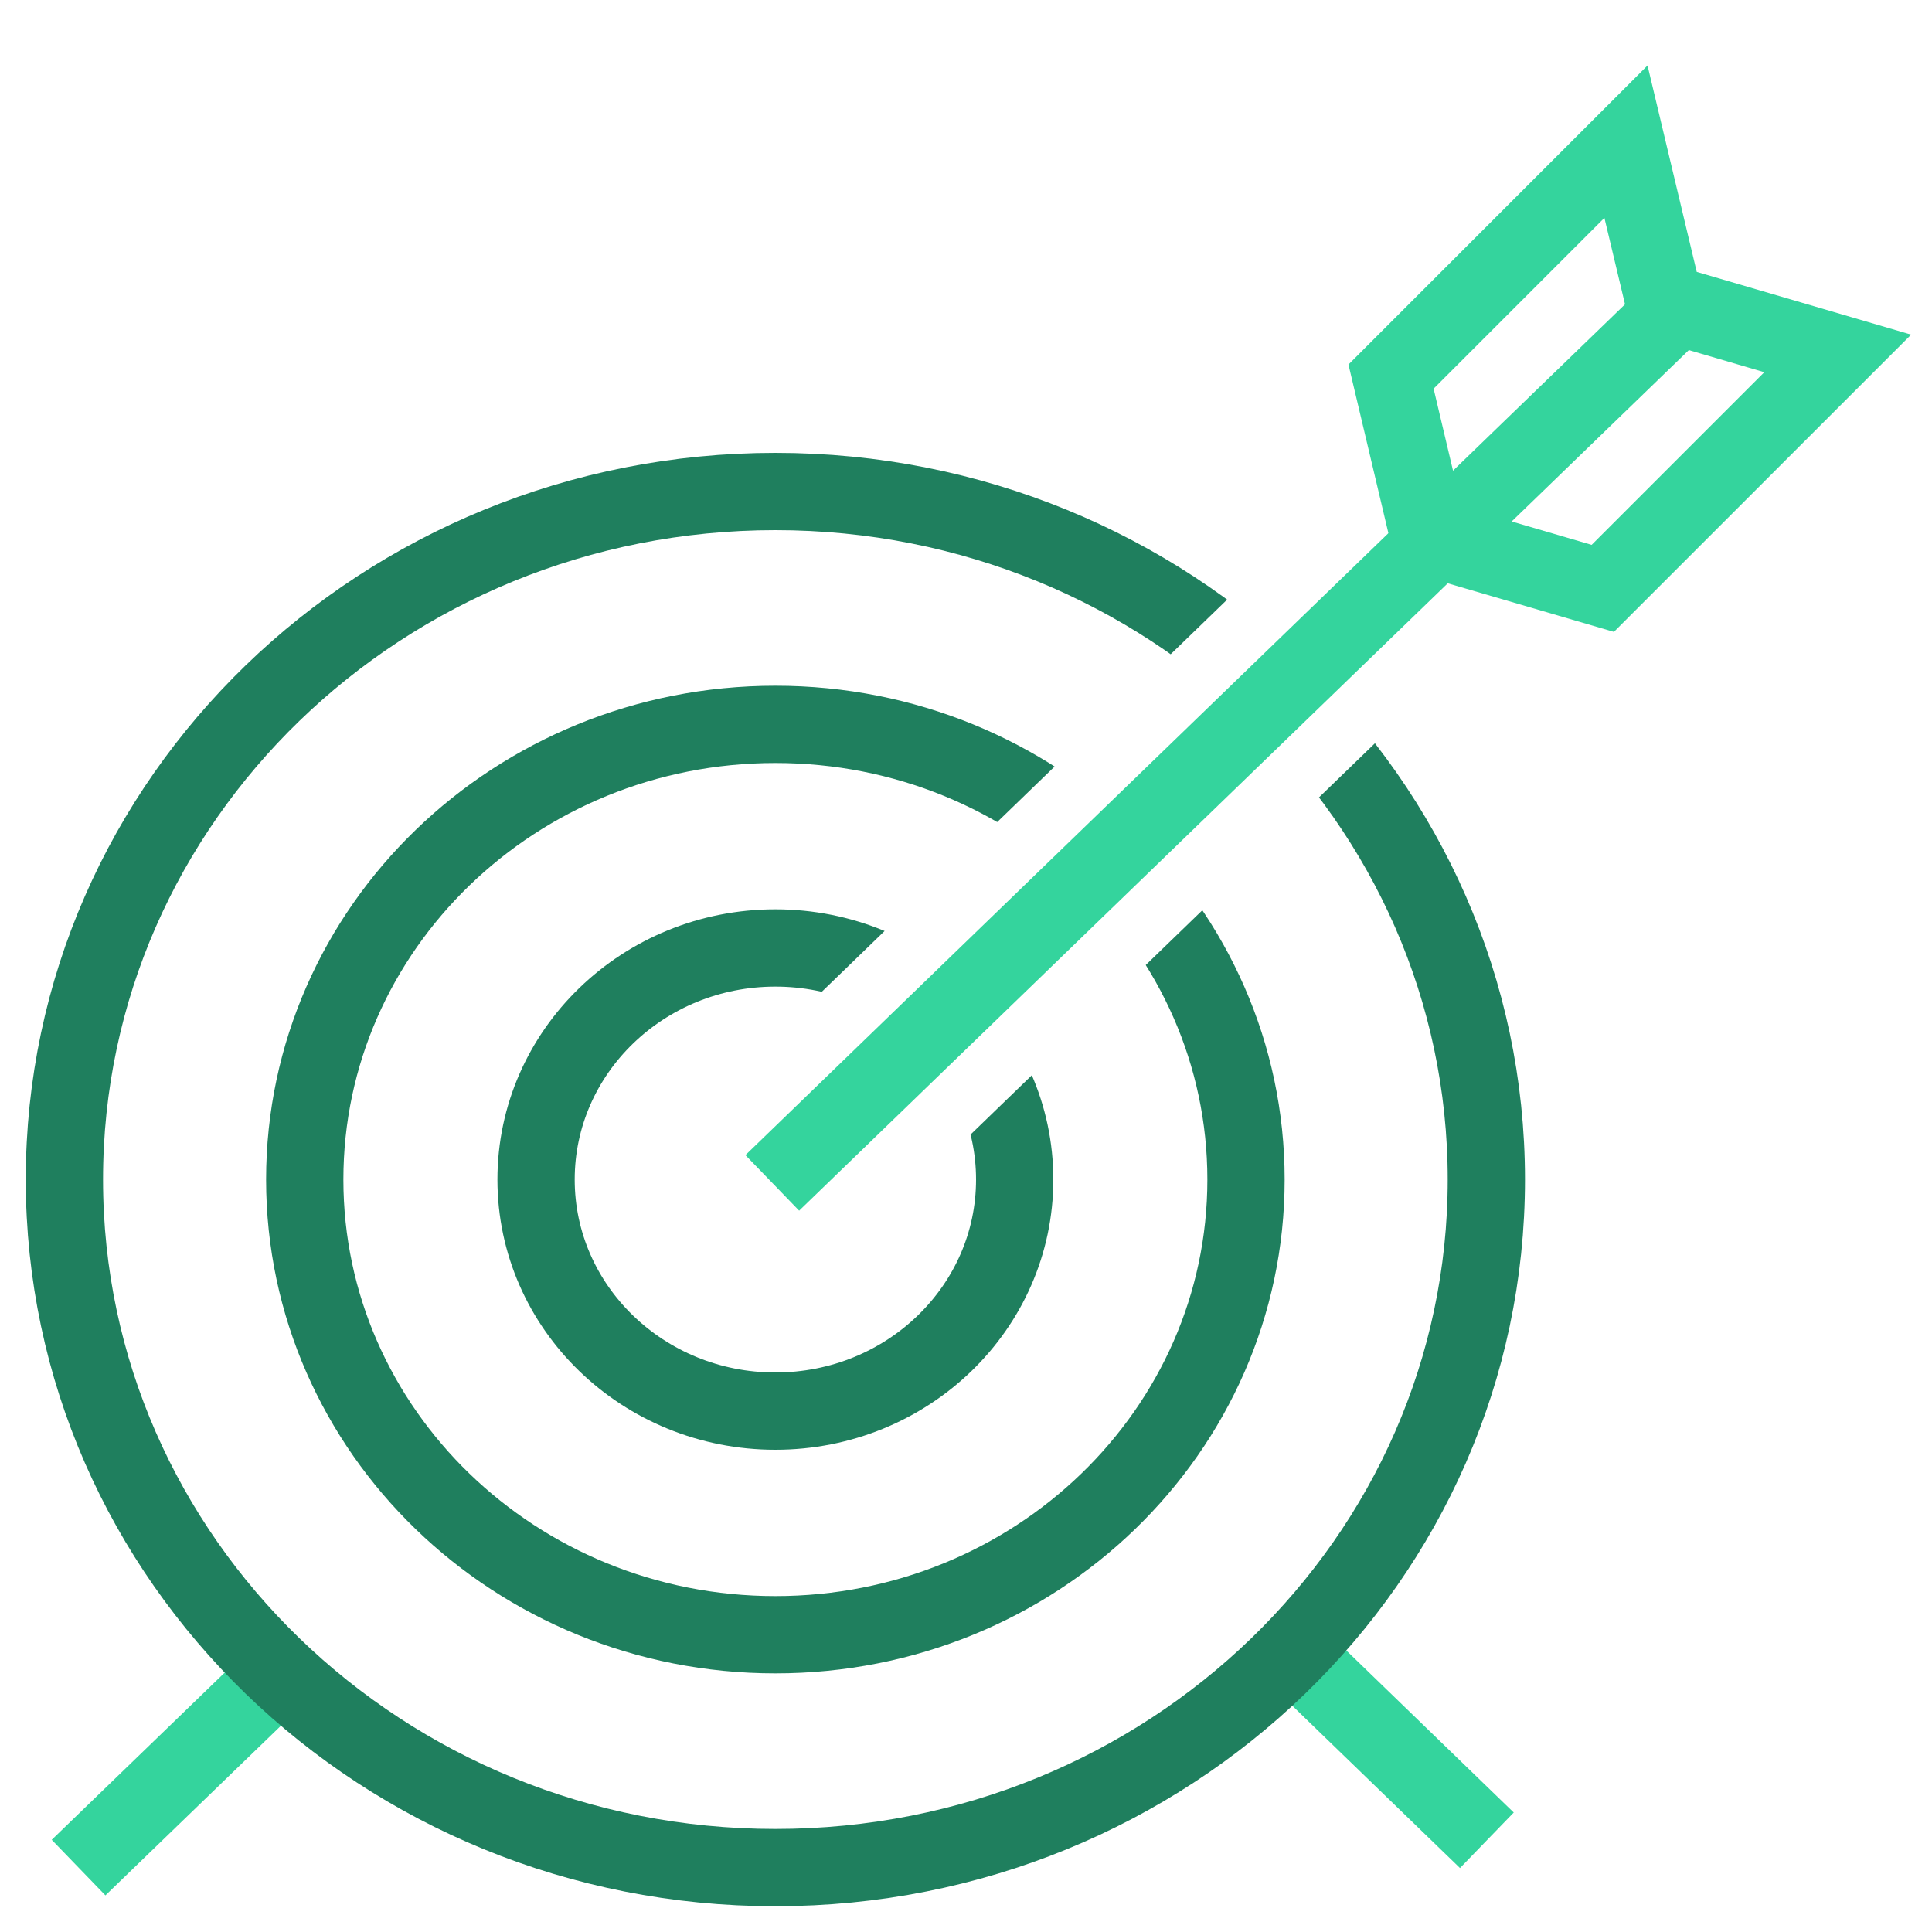
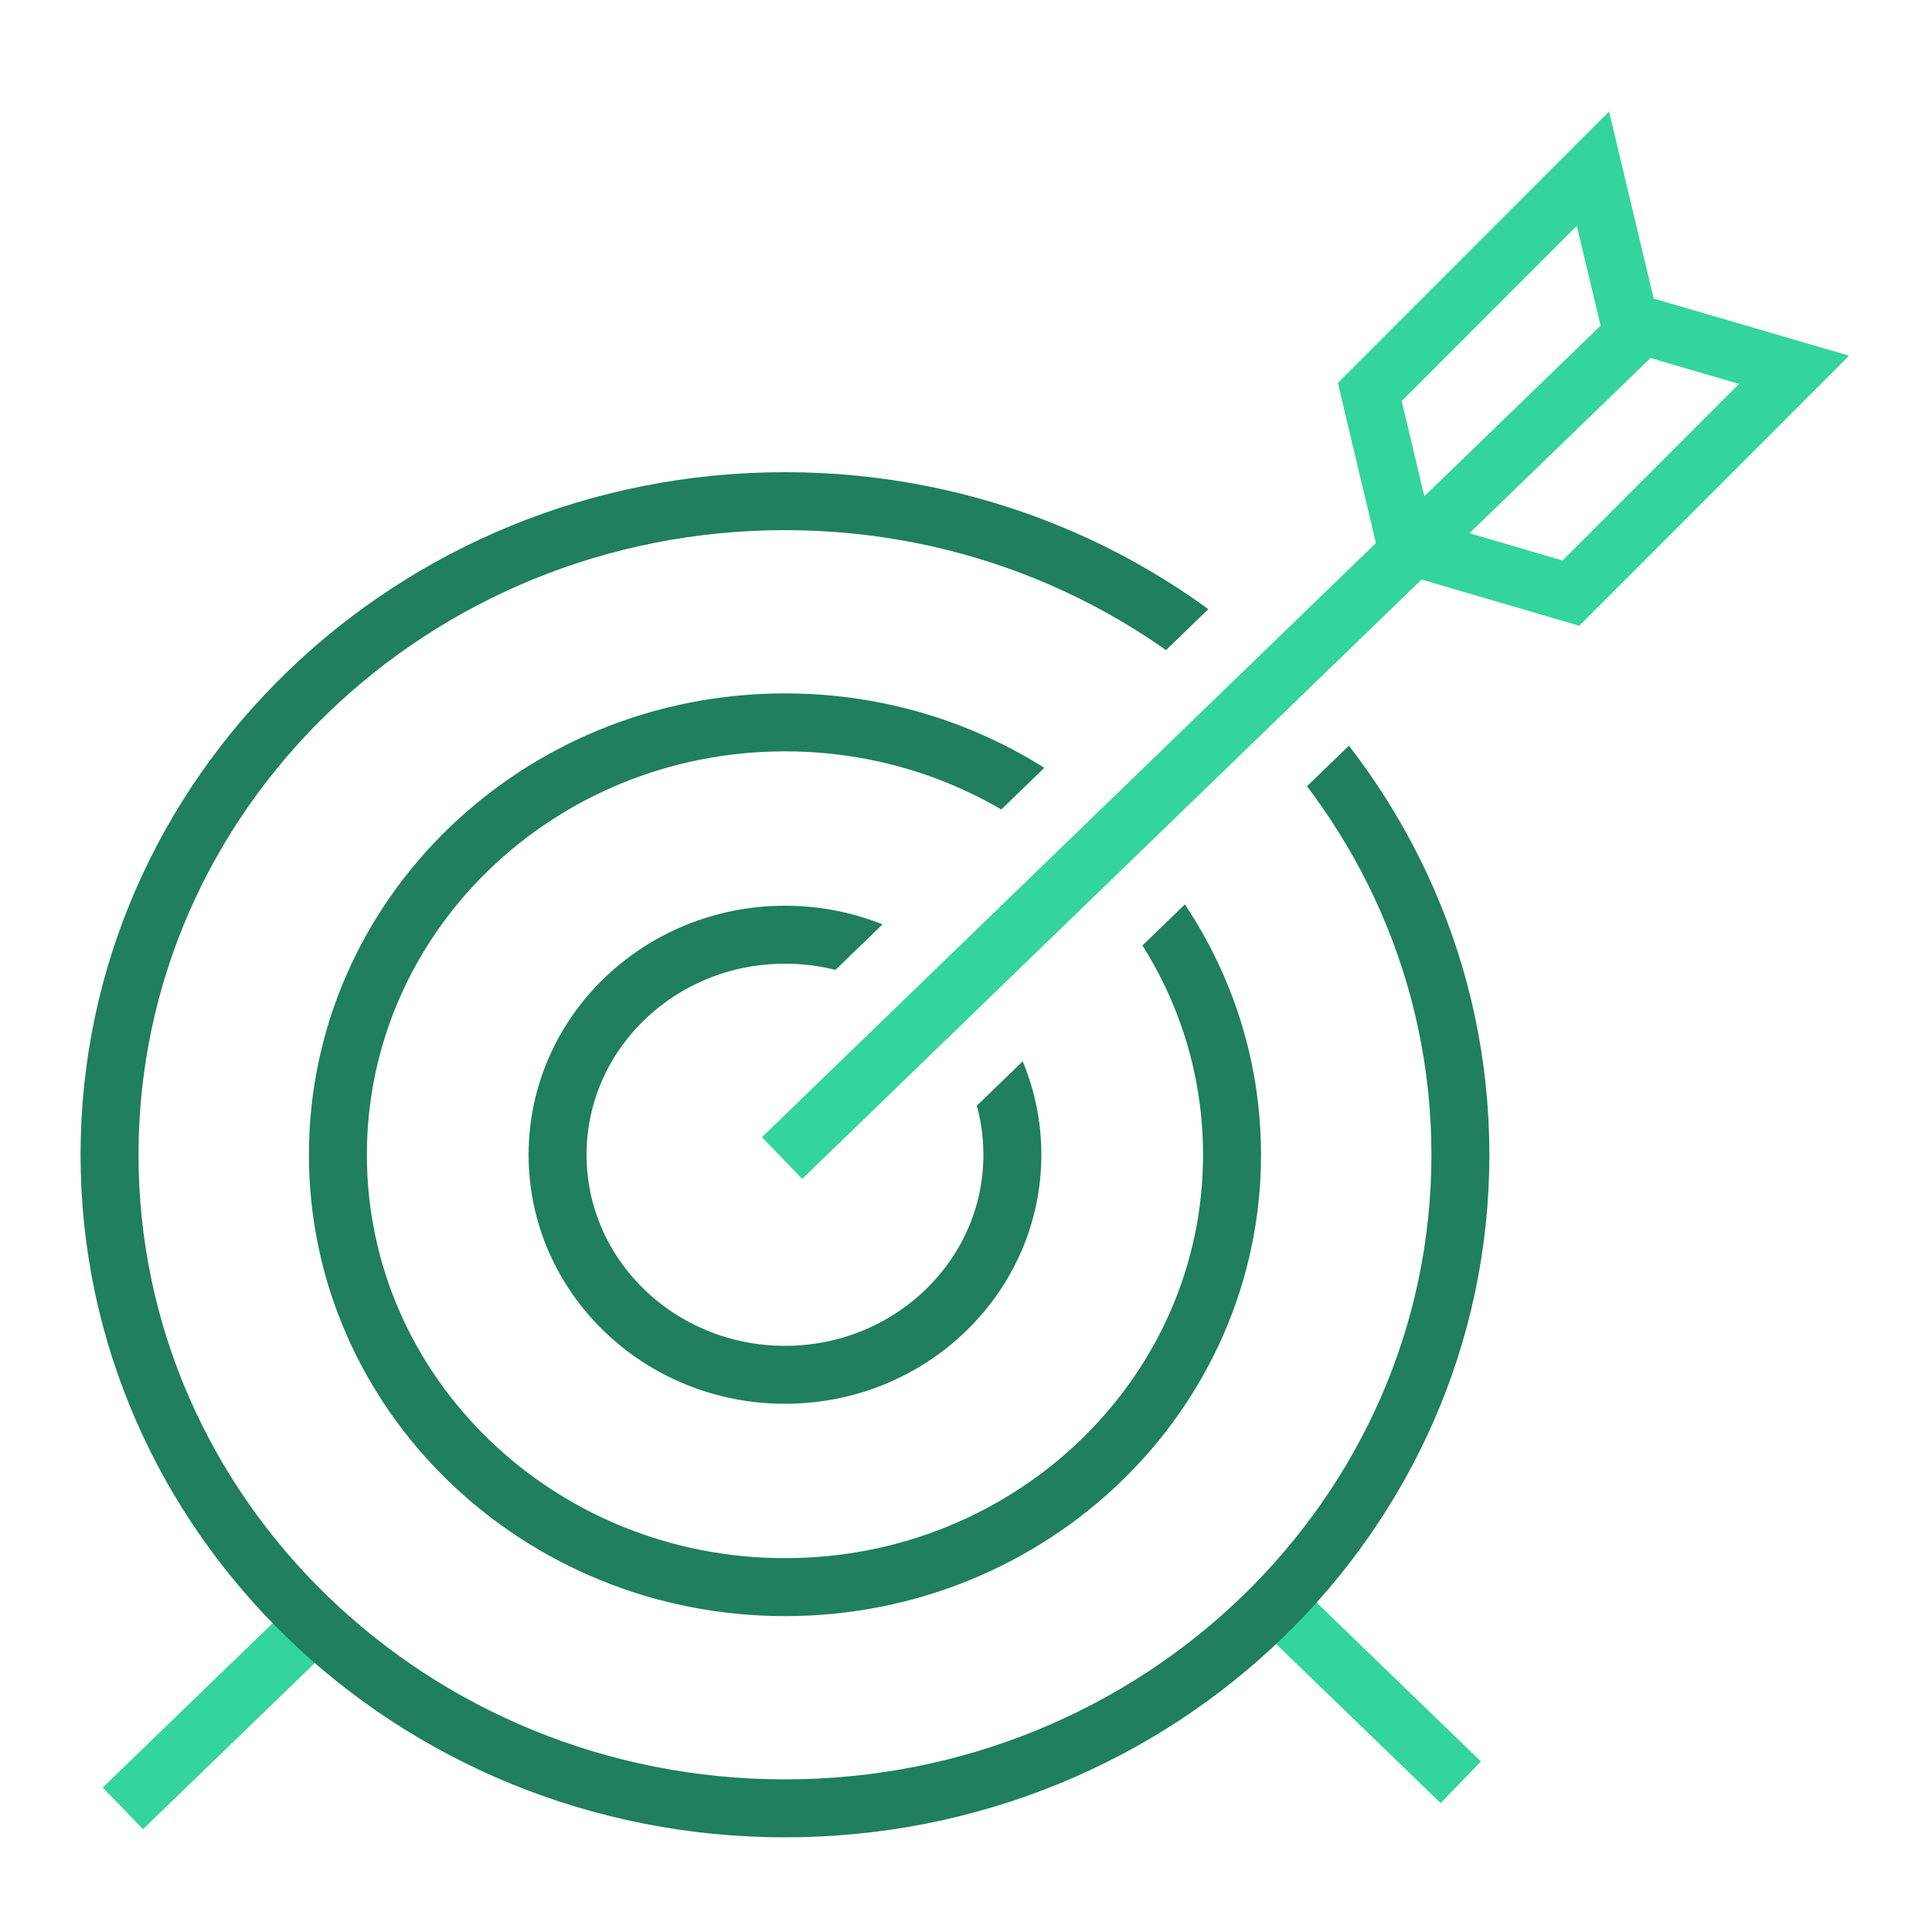
- <svg xmlns="http://www.w3.org/2000/svg" viewBox="0 0 75 75">
+ <svg xmlns="http://www.w3.org/2000/svg" viewBox="0 0 100 100">
  <defs>
    <clipPath id="clip-path">
-       <polygon points="66.16 13 67.9 14.8 32.76 48.8 27.2 43.05 58.26 13 0 13 0 75 75 75 75 13 66.16 13" style="fill:none" />
+       <polygon points="86.3 18.23 88.51 20.51 44 63.58 36.95 56.29 76.29 18.23 2.5 18.23 2.5 96.77 97.5 96.77 97.5 18.23 86.3 18.23" style="fill:none" />
    </clipPath>
  </defs>
  <g id="icon-strategy">
-     <line x1="10.23" y1="65.56" x2="3.05" y2="72.5" style="fill:none;stroke:#34d49d;stroke-miterlimit:10;stroke-width:3px" />
-     <line x1="50.54" y1="64.49" x2="57.72" y2="71.44" style="fill:none;stroke:#34d49d;stroke-miterlimit:10;stroke-width:3px" />
-     <line x1="29.98" y1="45.92" x2="65.12" y2="11.93" style="fill:none;stroke:#34d49d;stroke-miterlimit:10;stroke-width:3px" />
-     <polygon points="71.34 13.72 62.22 22.84 55.48 20.87 54 14.62 63.12 5.5 64.61 11.75 71.34 13.72" style="fill:none;stroke:#34d49d;stroke-miterlimit:10;stroke-width:3px" />
+     <line x1="15.45" y1="84.81" x2="6.36" y2="93.6" style="fill:none;stroke:#34d49d;stroke-miterlimit:10;stroke-width:3px" />
+     <line x1="66.52" y1="83.46" x2="75.61" y2="92.25" style="fill:none;stroke:#34d49d;stroke-miterlimit:10;stroke-width:3px" />
+     <line x1="40.48" y1="59.94" x2="84.99" y2="16.87" style="fill:none;stroke:#34d49d;stroke-miterlimit:10;stroke-width:3px" />
+     <polygon points="92.86 19.14 81.31 30.7 72.78 28.2 70.9 20.29 82.45 8.73 84.34 16.65 92.86 19.14" style="fill:none;stroke:#34d49d;stroke-miterlimit:10;stroke-width:3px" />
    <g style="clip-path:url(#clip-path)">
-       <ellipse cx="30.1" cy="45.79" rx="27.6" ry="26.71" style="fill:none;stroke:#1f7f5e;stroke-miterlimit:10;stroke-width:3px" />
-       <ellipse cx="30.1" cy="45.79" rx="18.27" ry="17.67" style="fill:none;stroke:#1f7f5e;stroke-miterlimit:10;stroke-width:3px" />
-       <ellipse cx="30.1" cy="45.79" rx="9.29" ry="8.99" style="fill:none;stroke:#1f7f5e;stroke-miterlimit:10;stroke-width:3px" />
+       <ellipse cx="40.63" cy="59.77" rx="34.96" ry="33.83" style="fill:none;stroke:#1f7f5e;stroke-miterlimit:10;stroke-width:3px" />
+       <ellipse cx="40.63" cy="59.77" rx="23.14" ry="22.38" style="fill:none;stroke:#1f7f5e;stroke-miterlimit:10;stroke-width:3px" />
+       <ellipse cx="40.63" cy="59.77" rx="11.77" ry="11.39" style="fill:none;stroke:#1f7f5e;stroke-miterlimit:10;stroke-width:3px" />
    </g>
  </g>
</svg>
